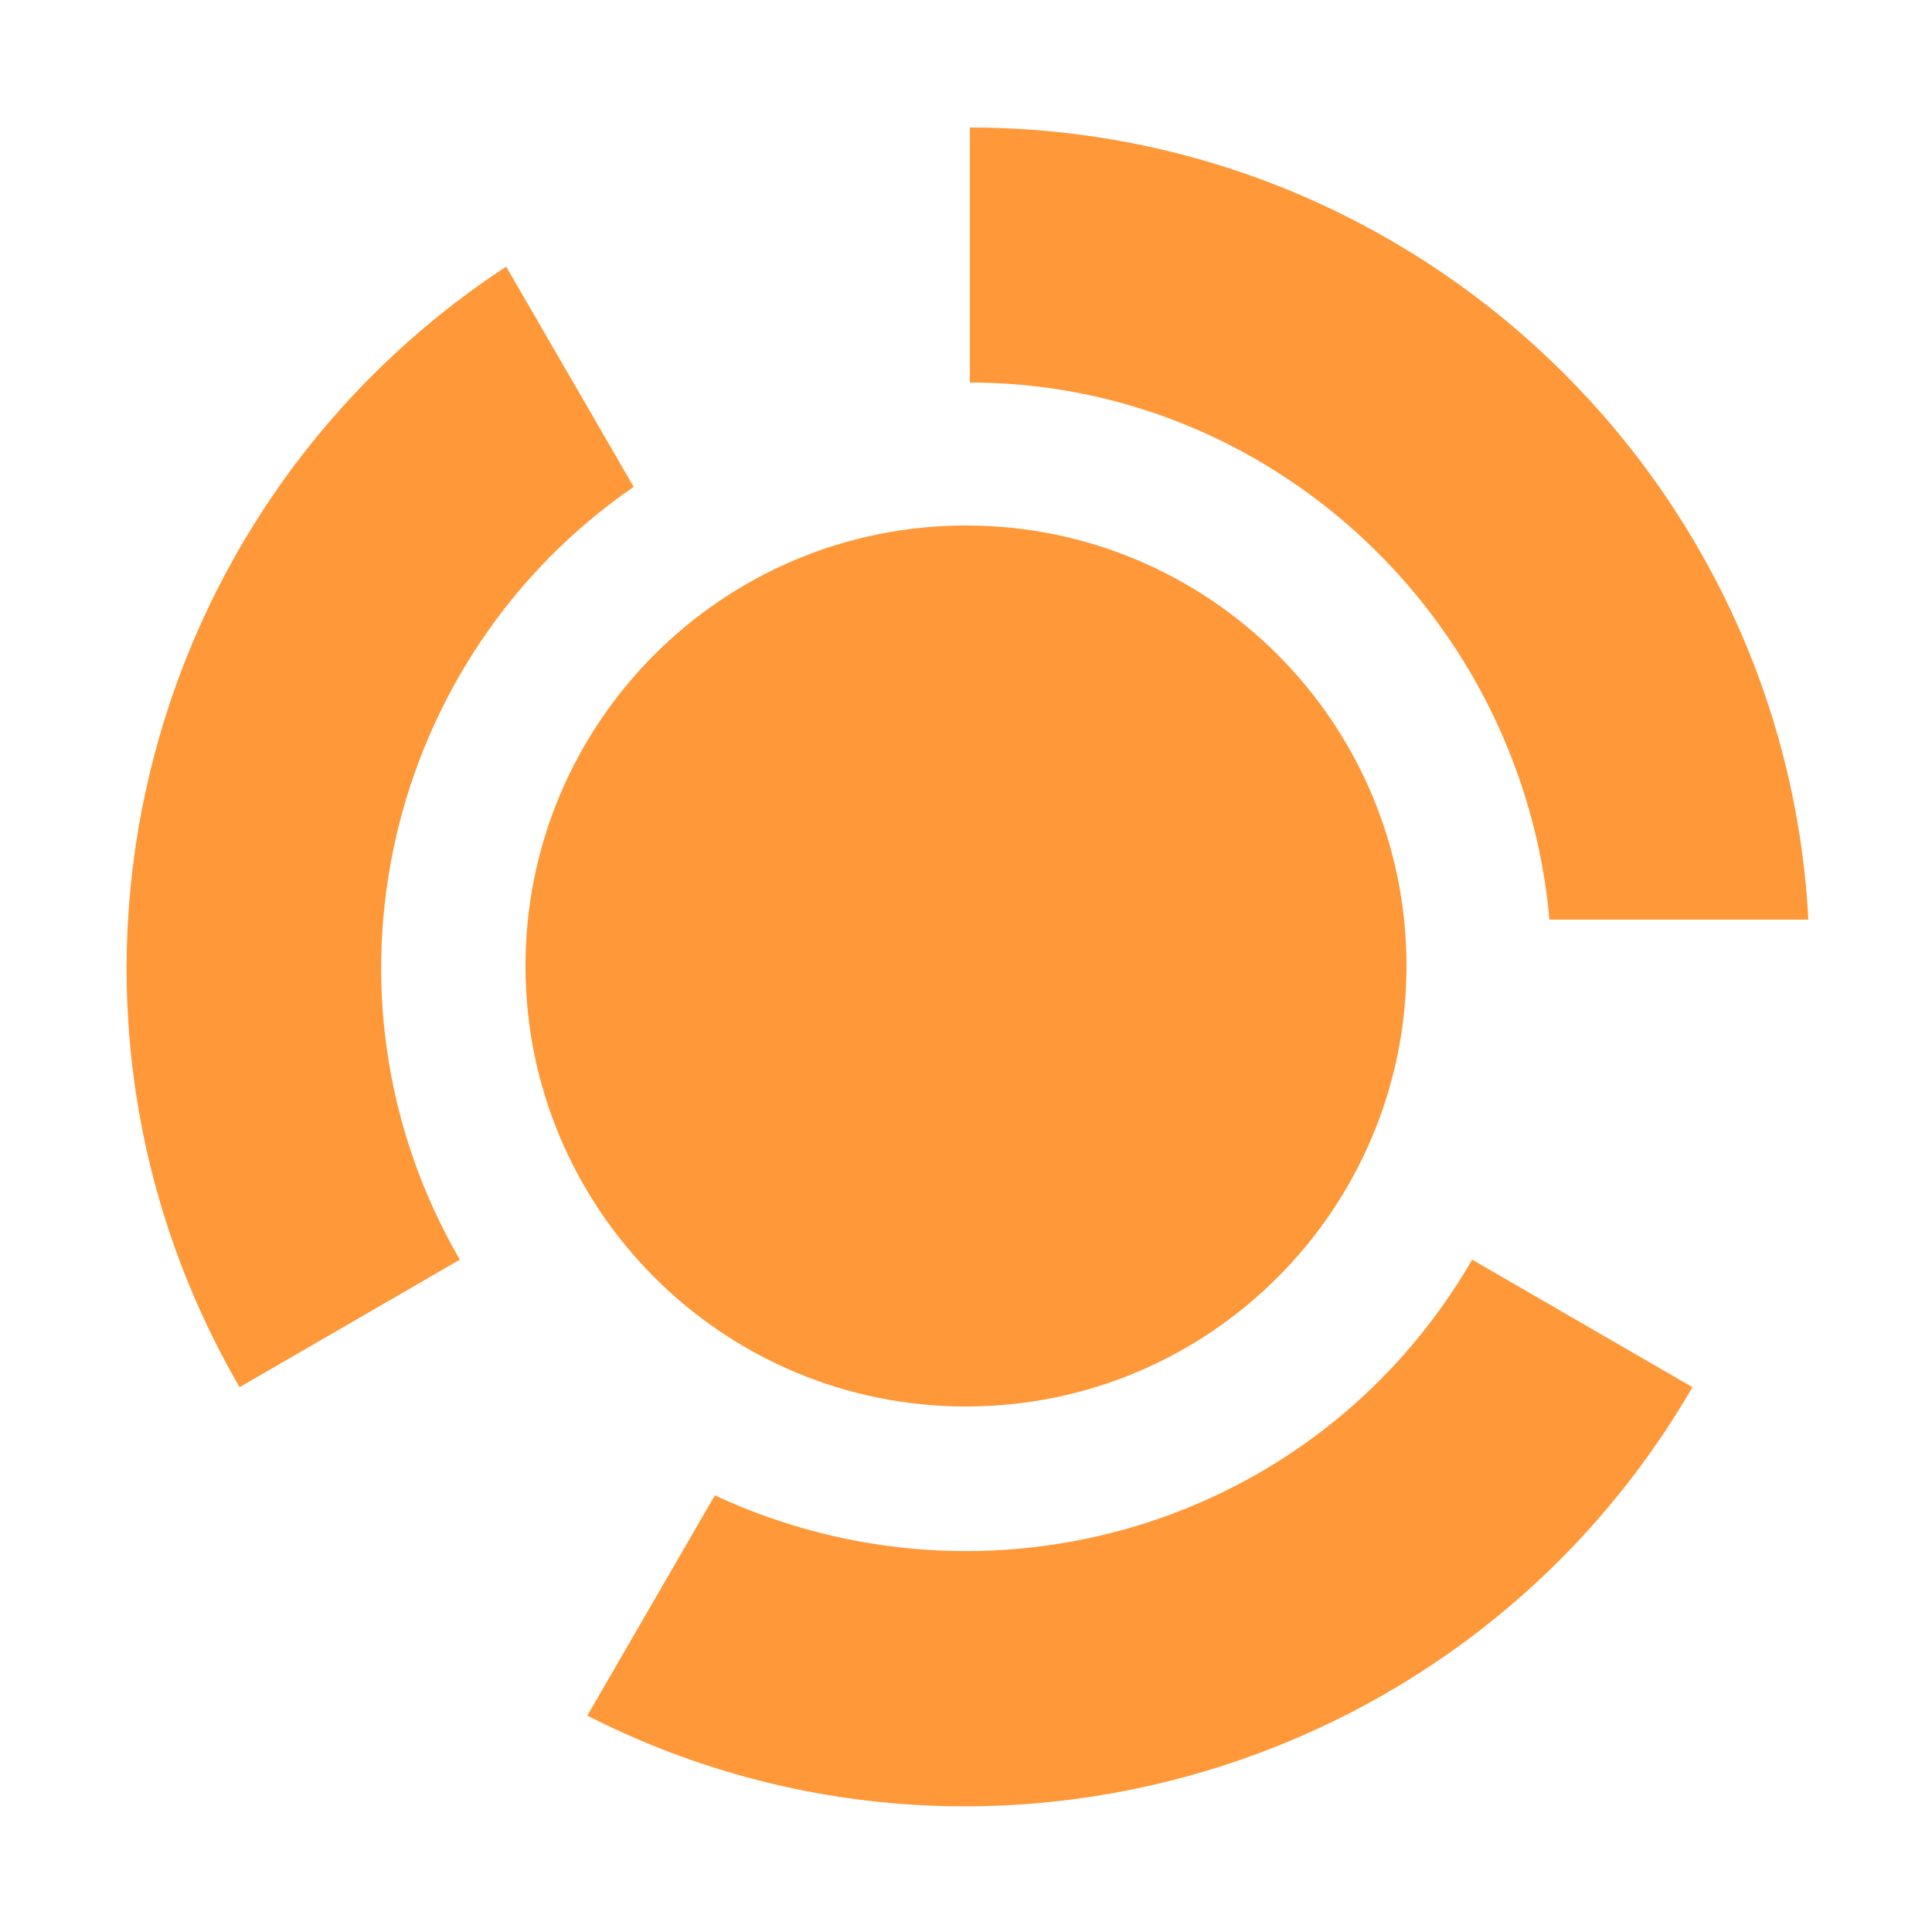
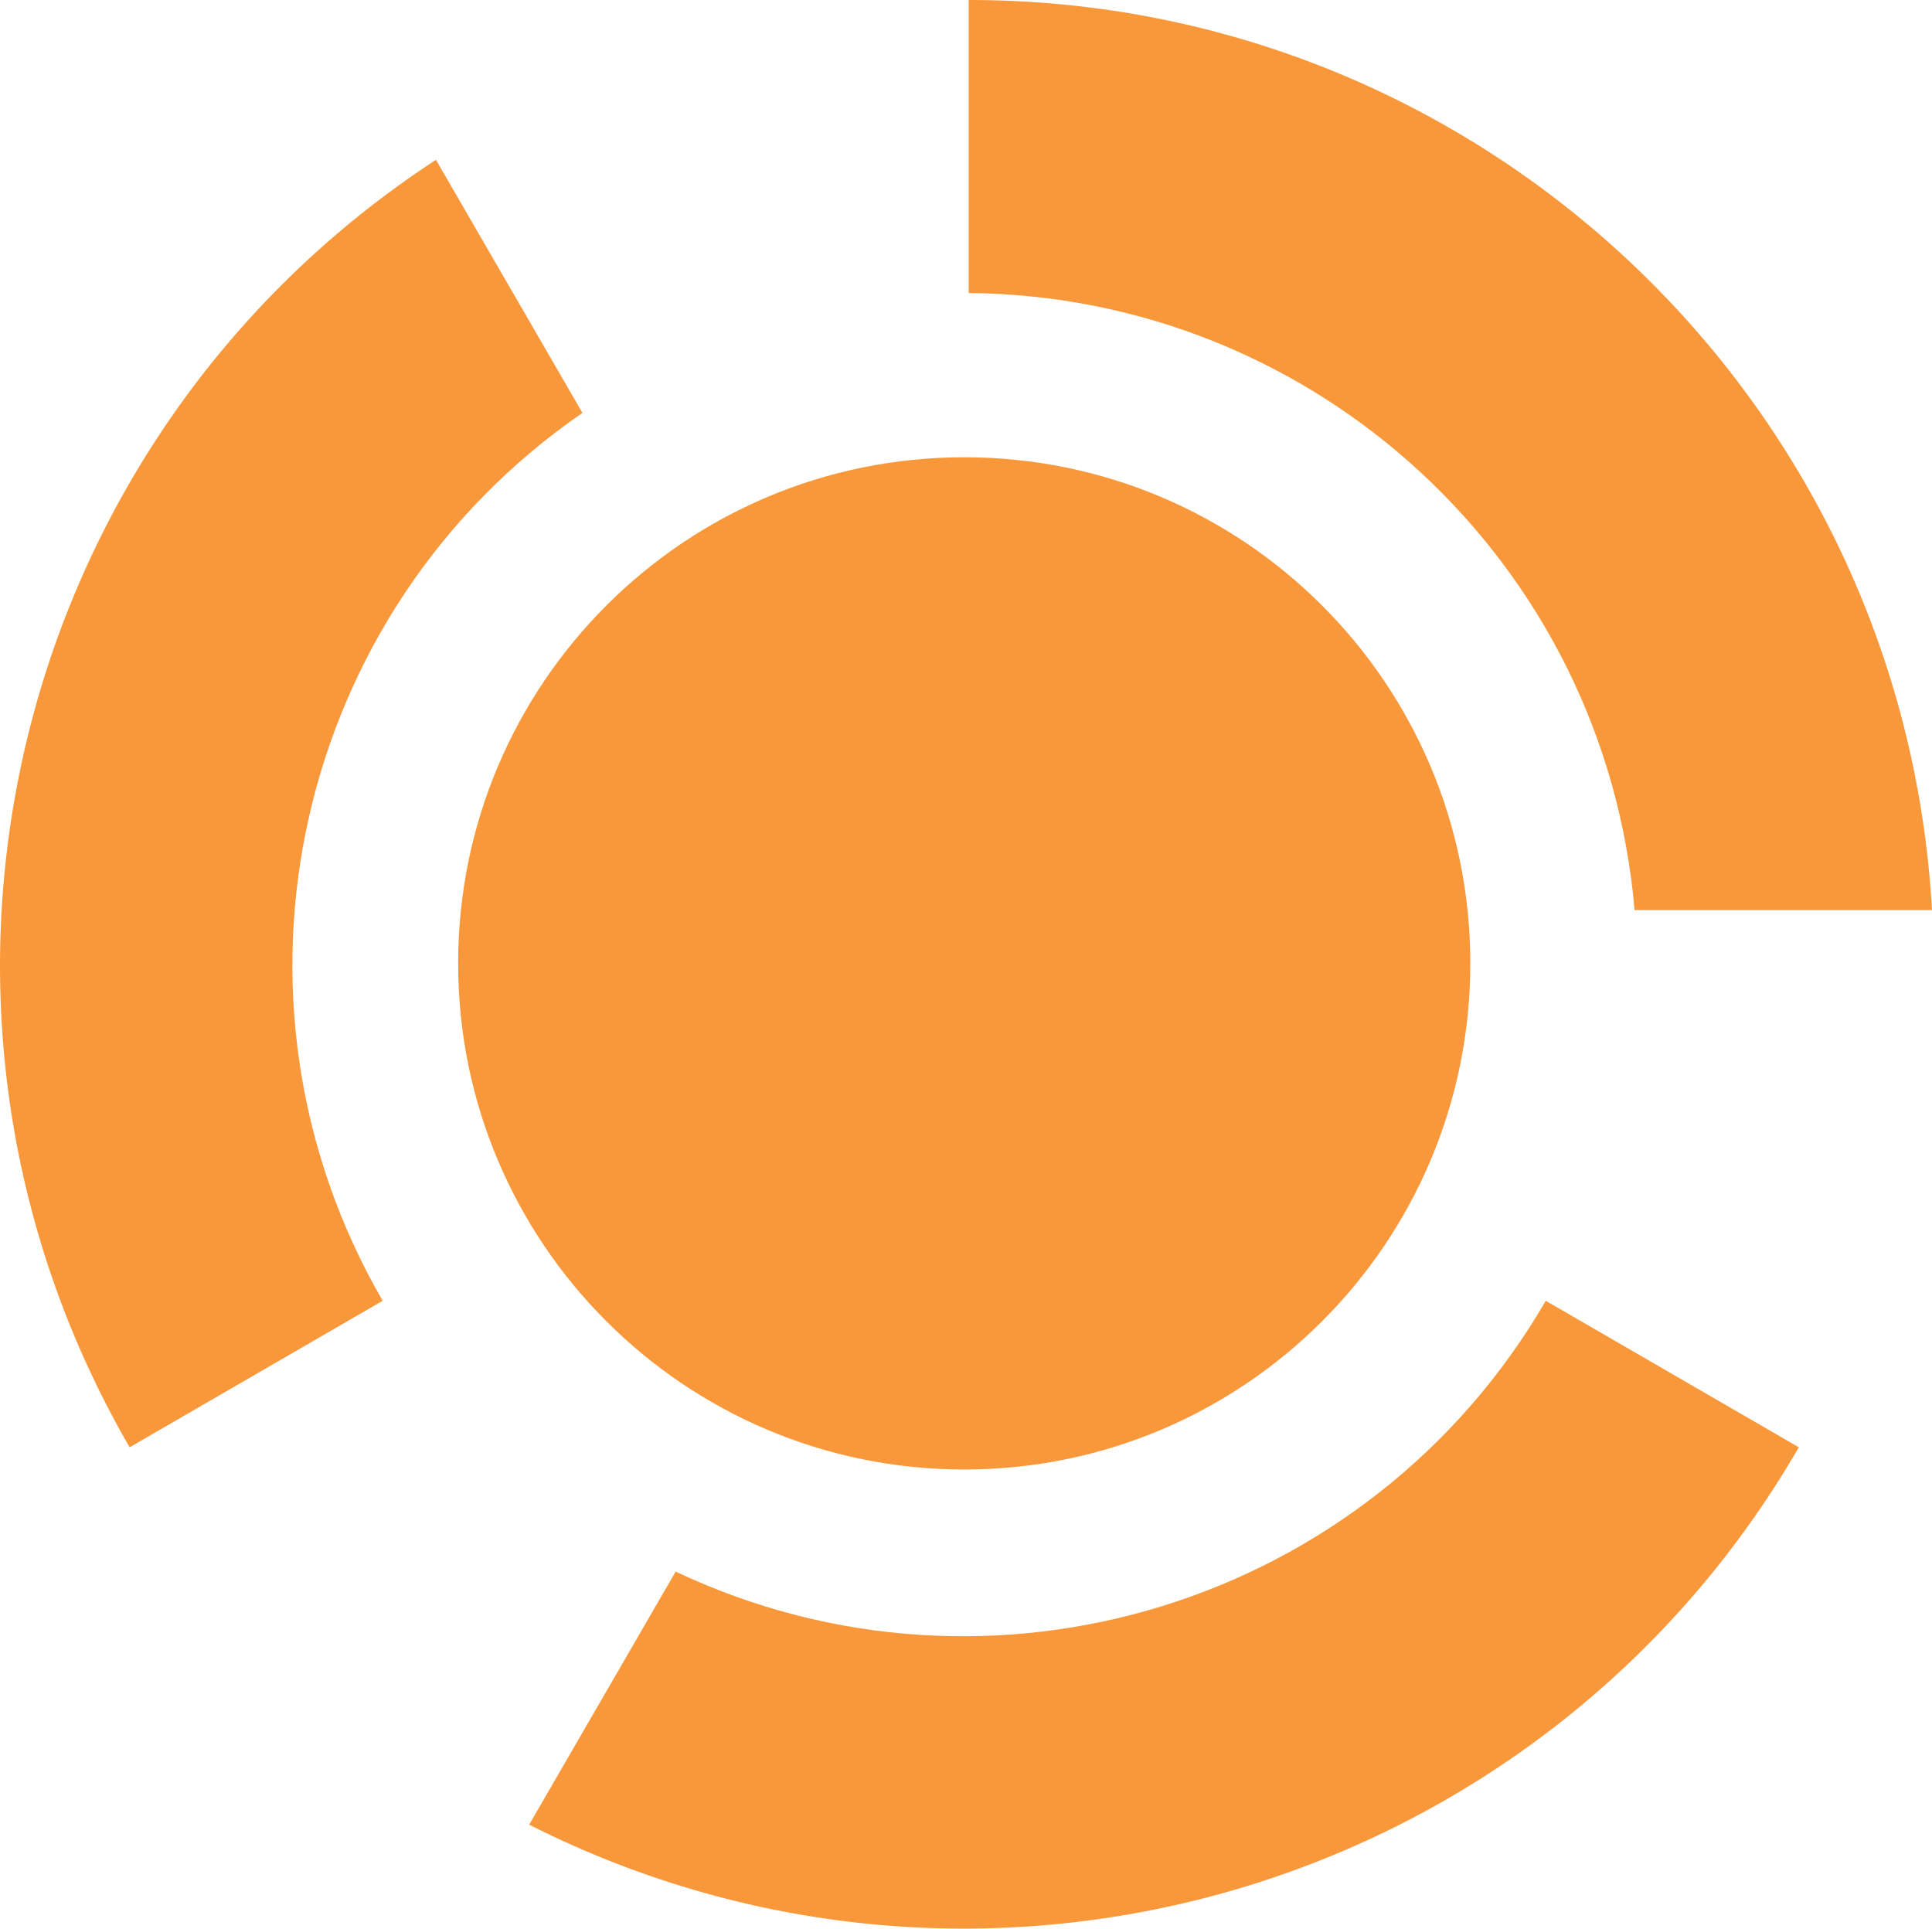
- <svg xmlns="http://www.w3.org/2000/svg" version="1.1" id="Layer_1" x="0px" y="0px" viewBox="0 0 50 50" style="enable-background:new 0 0 50 50;" xml:space="preserve">
-   <style type="text/css">
- 	.st0{fill:#FE9838;}
- </style>
-   <g>
-     <g>
-       <g>
-         <g>
-           <path class="st0" d="M18.5,38.7l-3.3,5.7c10.2,5.2,22.8,1.5,28.6-8.5l-5.7-3.3C34.1,39.5,25.6,42,18.5,38.7z" />
-         </g>
-       </g>
-       <g>
-         <g>
-           <path class="st0" d="M11.9,32.6L11.9,32.6c-4-6.9-1.9-15.6,4.5-20l-3.3-5.7c-9.6,6.3-12.7,19-6.9,29l0,0L11.9,32.6z" />
-         </g>
-       </g>
-       <g>
-         <g>
-           <path class="st0" d="M40.1,23.8h6.7l0,0C46.2,12.4,36.7,3.3,25.1,3.3v6.6C32.9,9.9,39.4,16,40.1,23.8z" />
-         </g>
-       </g>
-       <circle class="st0" cx="25" cy="25" r="11.4" />
-     </g>
-   </g>
+ <svg xmlns="http://www.w3.org/2000/svg" id="Layer_1" data-name="Layer 1" viewBox="0 0 43.52 43.45">
+   <defs>
+     <style>.cls-1{fill:#f8983a;}</style>
+   </defs>
+   <path class="cls-1" d="M18.5,38.7l-3.3,5.7a21.72,21.72,0,0,0,28.6-8.5l-5.7-3.3A15.17,15.17,0,0,1,18.5,38.7Z" transform="translate(-3.28 -3.3)" />
+   <path class="cls-1" d="M11.9,32.6h0a15.1,15.1,0,0,1,4.5-20L13.1,6.9a21.67,21.67,0,0,0-6.9,29h0Z" transform="translate(-3.28 -3.3)" />
+   <path class="cls-1" d="M40.1,23.8h6.7A21.72,21.72,0,0,0,25.1,3.3V9.9A15.19,15.19,0,0,1,40.1,23.8Z" transform="translate(-3.28 -3.3)" />
+   <circle class="cls-1" cx="21.72" cy="21.7" r="11.4" />
</svg>
